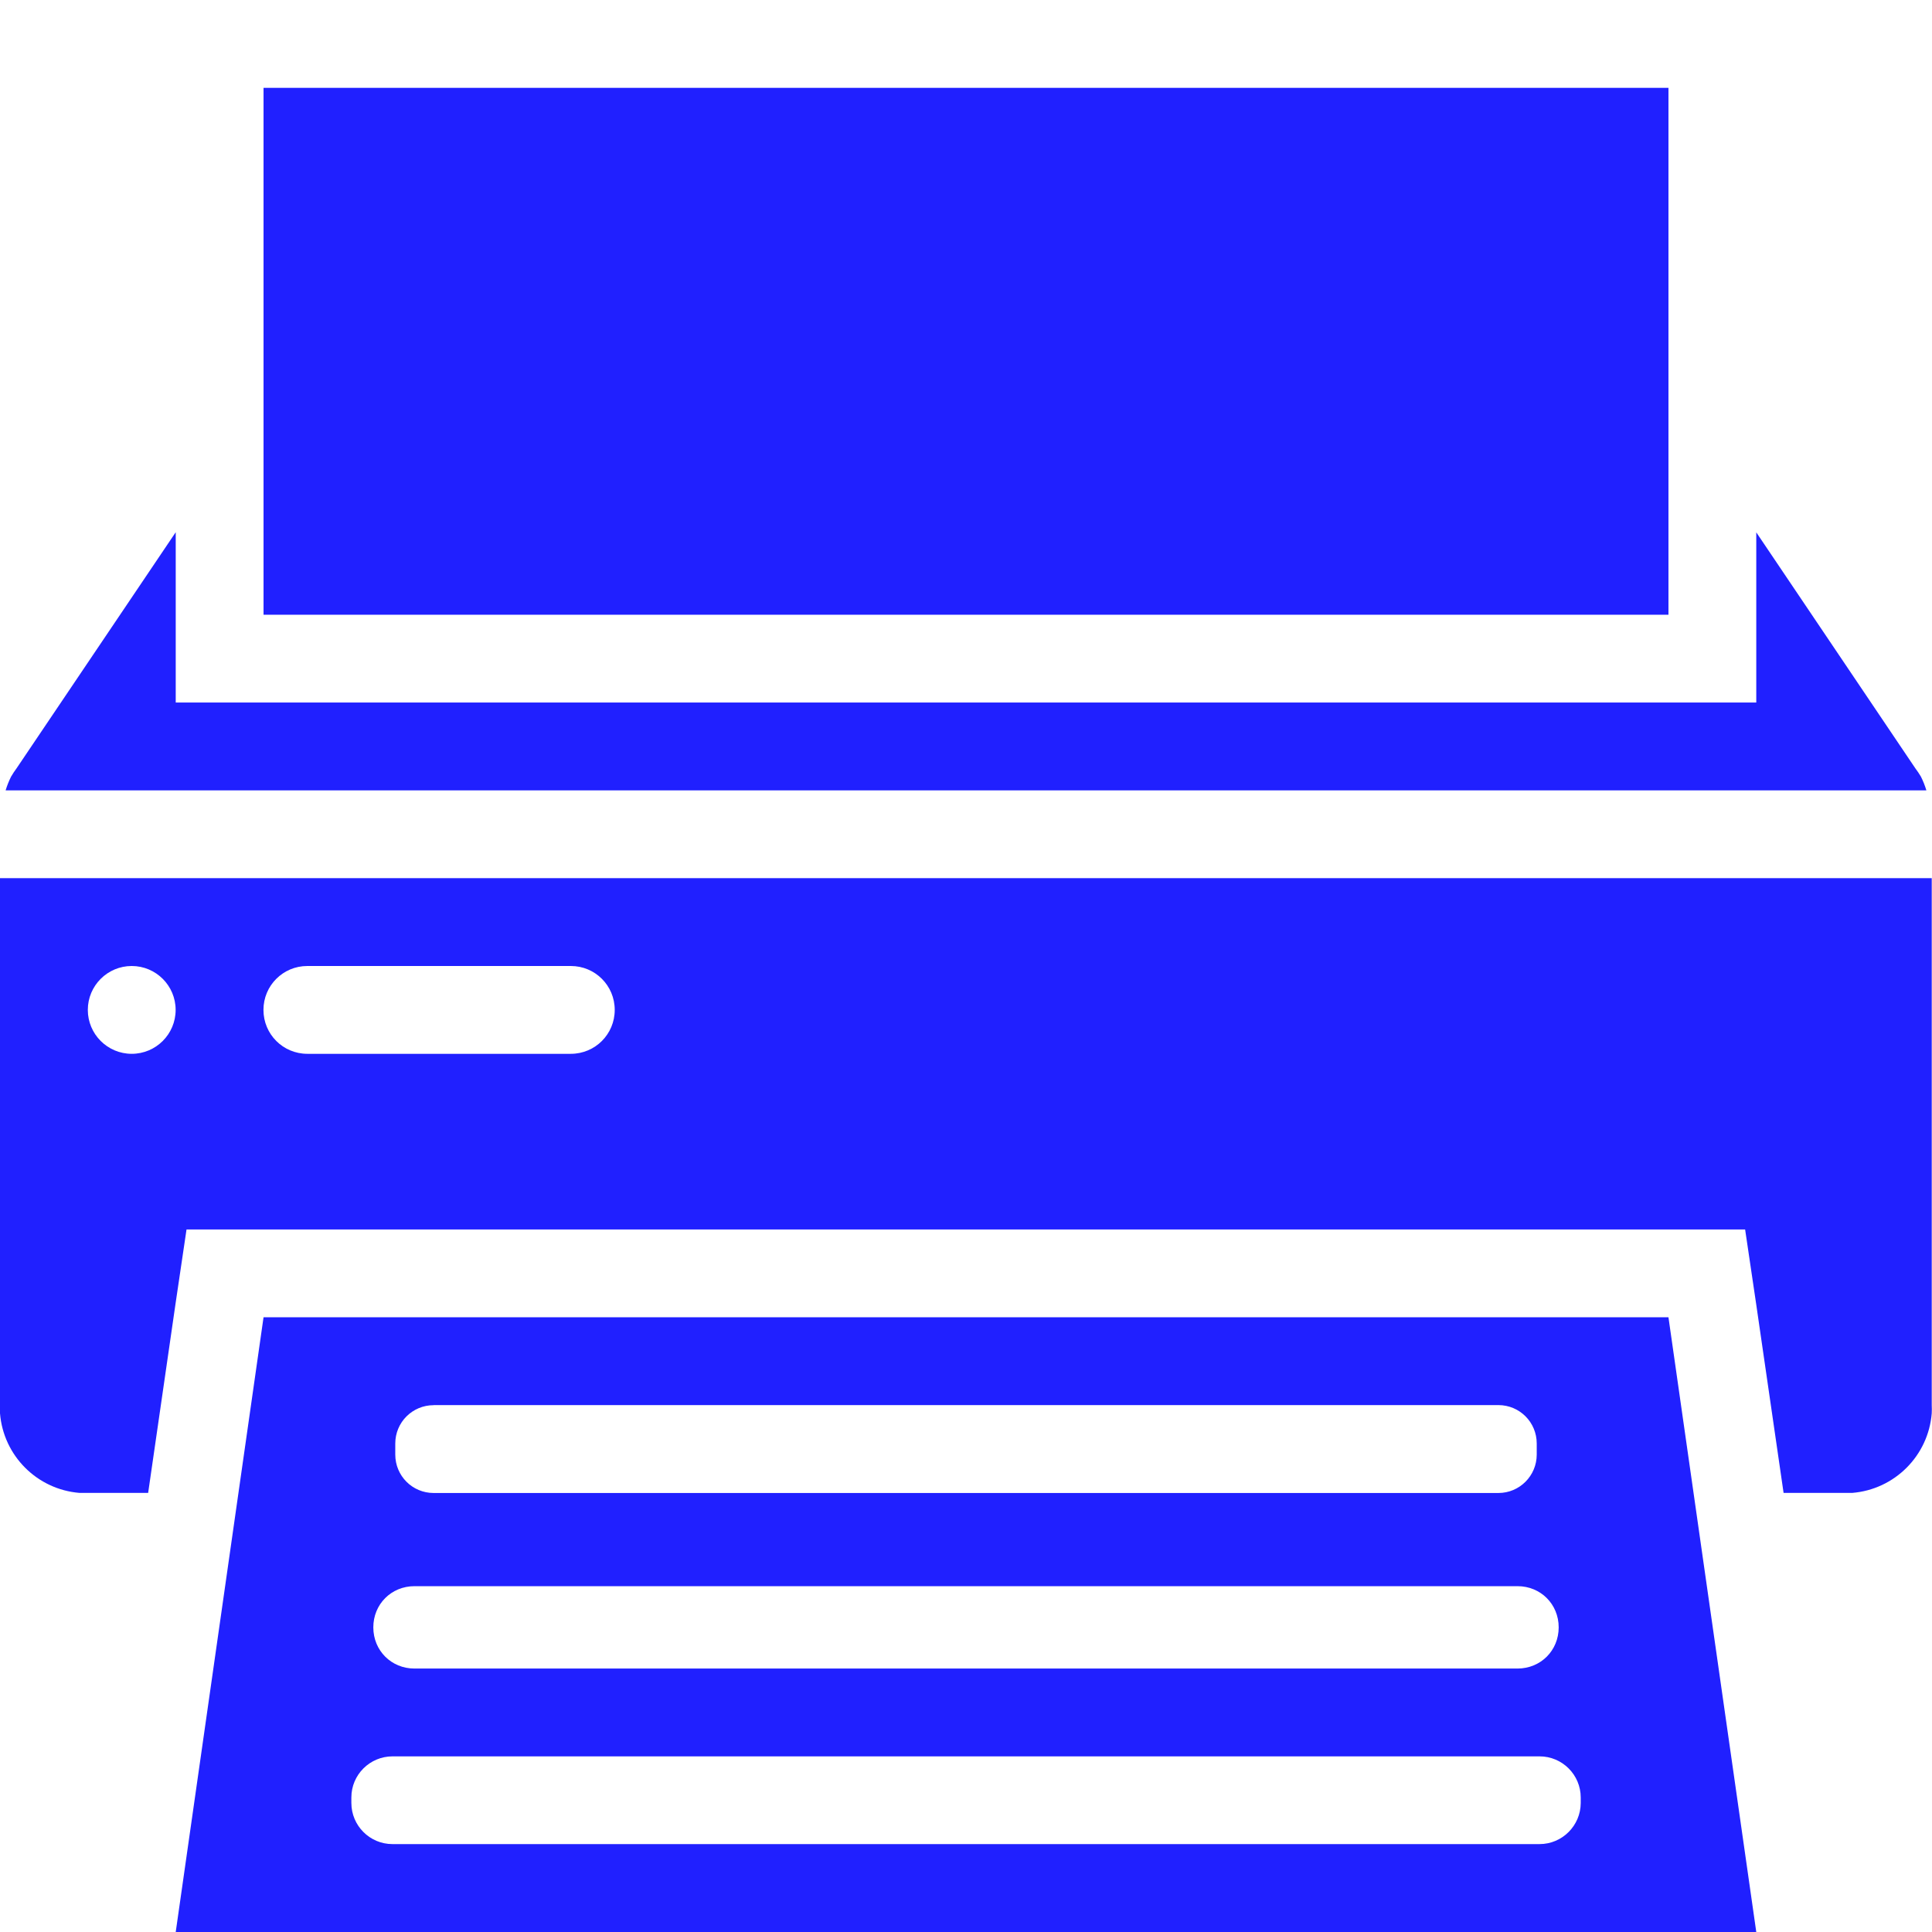
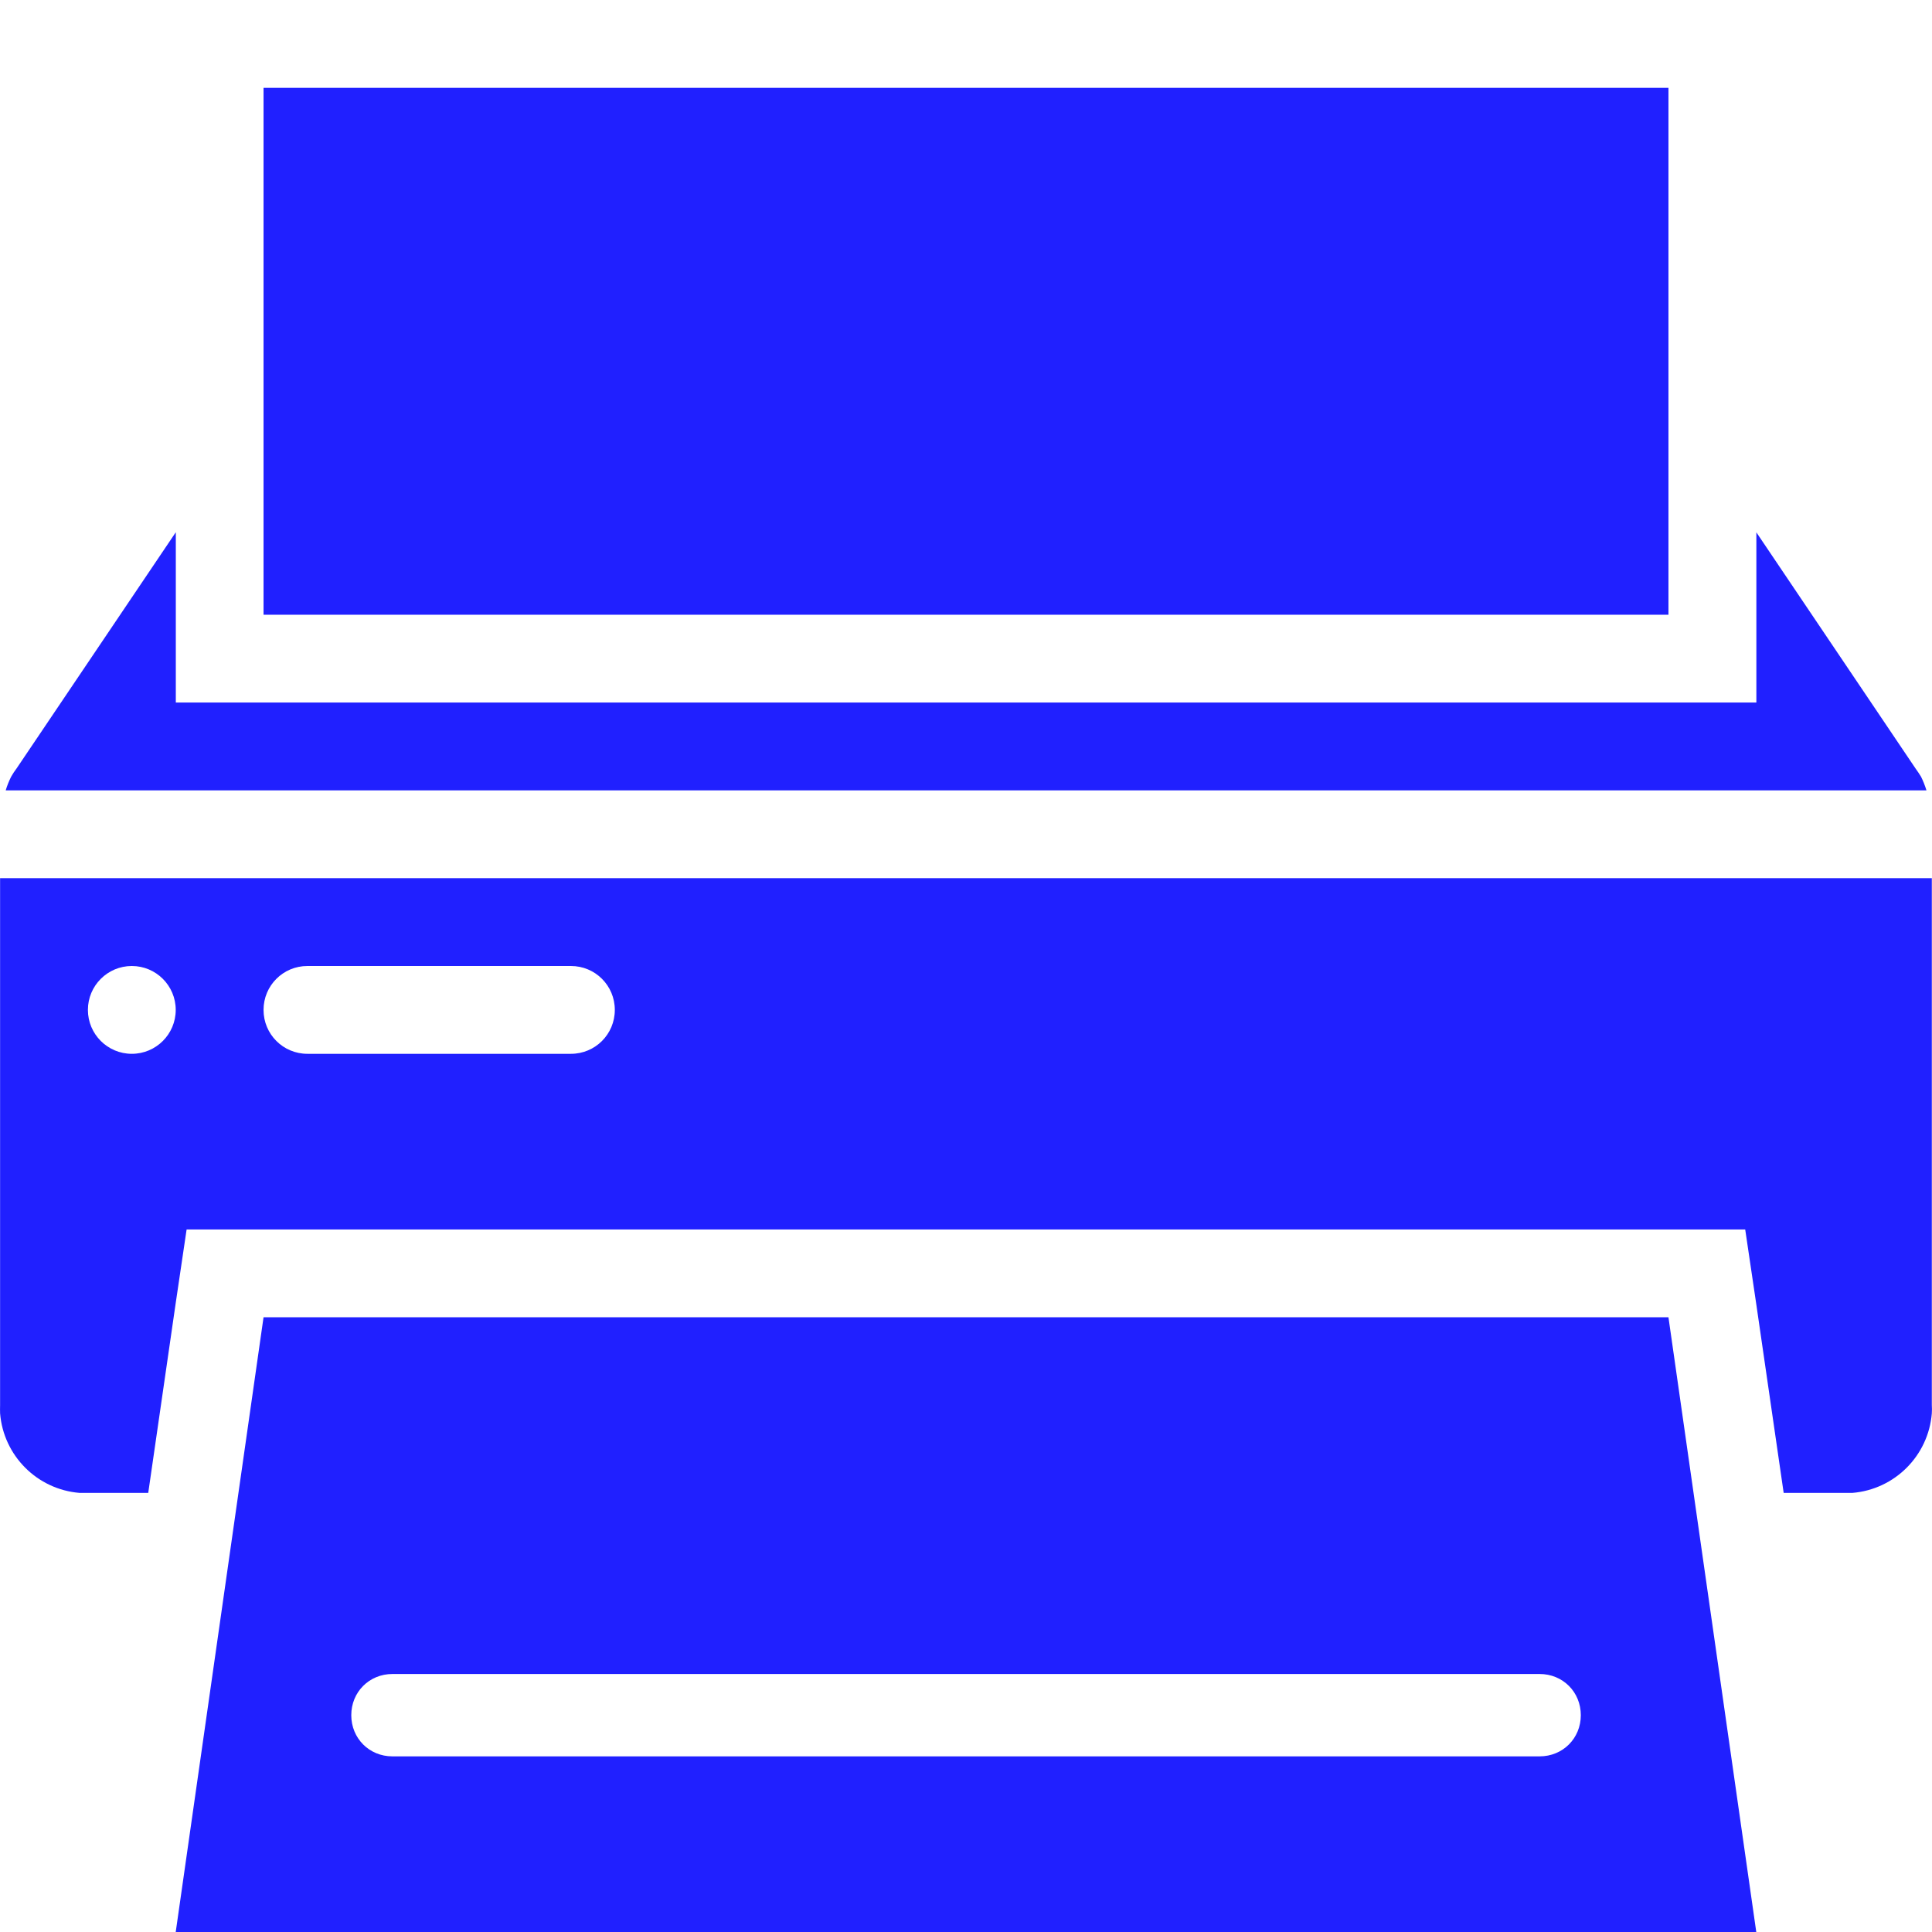
<svg xmlns="http://www.w3.org/2000/svg" id="svg3115" height="22" width="22" version="1.1">
  <defs id="defs3615">
-     <style id="current-color-scheme" type="text/css">
-             .ColorScheme-Text {
+     <style id="current-color-scheme" type="text/css">.ColorScheme-Text {
            color:#0000FF;
            }
            .ColorScheme-Background{
            color:#E9E8E8;
            }
            .ColorScheme-ViewText {
            color:#31363b;
            }
            .ColorScheme-ViewBackground{
            color:#ffffff;
            }
            .ColorScheme-ViewHover {
            }
            .ColorScheme-ViewFocus{
            color:#5a5a5a;
            }
            .ColorScheme-ButtonText {
            color:#31363b;
            }
            .ColorScheme-ButtonBackground{
            color:#E9E8E8;
            }
            .ColorScheme-ButtonHover {
            color:#1489ff;
            }
            .ColorScheme-ButtonFocus{
            color:#2B74C7;
-             }
-         </style>
+             }</style>
  </defs>
  <g id="printer" transform="translate(-1 -1)">
    <rect id="rect2994" style="opacity:.125;fill:none" height="22" width="22" y="1" x="1" />
-     <path id="rect3776" style="fill:currentColor;opacity:.875" class="ColorScheme-Text" d="m4.001 2h15.998v6h-15.998zm0 14-1 7h17.998l-1-7h-15.998zm1.937 1h12.124c.242 0 .437.195.437.438v.125c0 .242-.195.438-.437.438h-12.124c-.242 0-.437-.195-.437-.438v-.125c0-.242.195-.437.437-.437zm-.219 2.062h12.561c.264 0 .469.205.469.469s-.205.469-.469.469h-12.561c-.263 0-.468-.205-.468-.469 0-.264.205-.469.469-.469zm-0.25 1.938h13.062c.259 0 .469.21.469.469v.062c-.001.258-.211.468-.469.468h-13.062c-.258 0-.468-.210-.468-.469v-.062c0-.258.21-.468.469-.468zm-2.469-13.938-1.812 2.688a.989 .989 0 0 0 -.062 .094 .989 .989 0 0 0 -.062 .156h21.872a.989 .989 0 0 0 -.062 -.156 .989 .989 0 0 0 -.063 -.094l-1.812-2.688v1.938h-17.998v-1.938zm-2 3.938v6a.989 .989 0 0 0 0 .094 .989 .989 0 0 0 .906 .906h.781l.312-2.156.125-.844h.875 15.998.875l.125.844.313 2.156h.687.094a.989 .989 0 0 0 .906 -.906 .989 .989 0 0 0 0 -.094v-6h-21.998zm1.5 1c.276 0 .5.224.5.5s-.224.5-.5.5-.5-.224-.5-.5.224-.5.5-.5zm2 0h3c.277 0 .5.223.5.5s-.223.5-.5.5h-3c-.277 0-.5-.223-.5-.5s.223-.5.5-.5z" />
+     <path id="rect3776" style="opacity:.875;fill:currentColor" d="m4.001 2h15.998v6h-15.998zm0 14-1 7h17.998l-1-7h-15.998zm1.467 4.062h13.064c.264 0 .469.205.469.469s-.205.469-.469.469h-13.064c-.263 0-.468-.205-.468-.469 0-.264.205-.469.469-.469zm-2.467-13-1.812 2.688c-.023.03-.043.061-.062.094-.025.05-.046.102-.062.156h21.872c-.017-.054-.037-.106-.062-.156-.020-.032-.041-.064-.063-.094l-1.812-2.688v1.938h-17.998v-1.938zm-2 3.938v6c-.001.031-.001.063 0 .094.039.483.423.867.906.906h.781l.312-2.156.125-.844h.875 15.998.875l.125.844.313 2.156h.687.094c.483-.039.867-.423.906-.906.002-.031.002-.063 0-.094v-6h-21.998zm1.5 1c.276 0 .5.224.5.5s-.224.5-.5.5-.5-.224-.5-.5.224-.5.5-.5zm2 0h3c.277 0 .5.223.5.5s-.223.5-.5.5h-3c-.277 0-0.5-.223-0.5-.5s.223-.5 0.5-.5z" class="ColorScheme-Text" />
  </g>
</svg>
